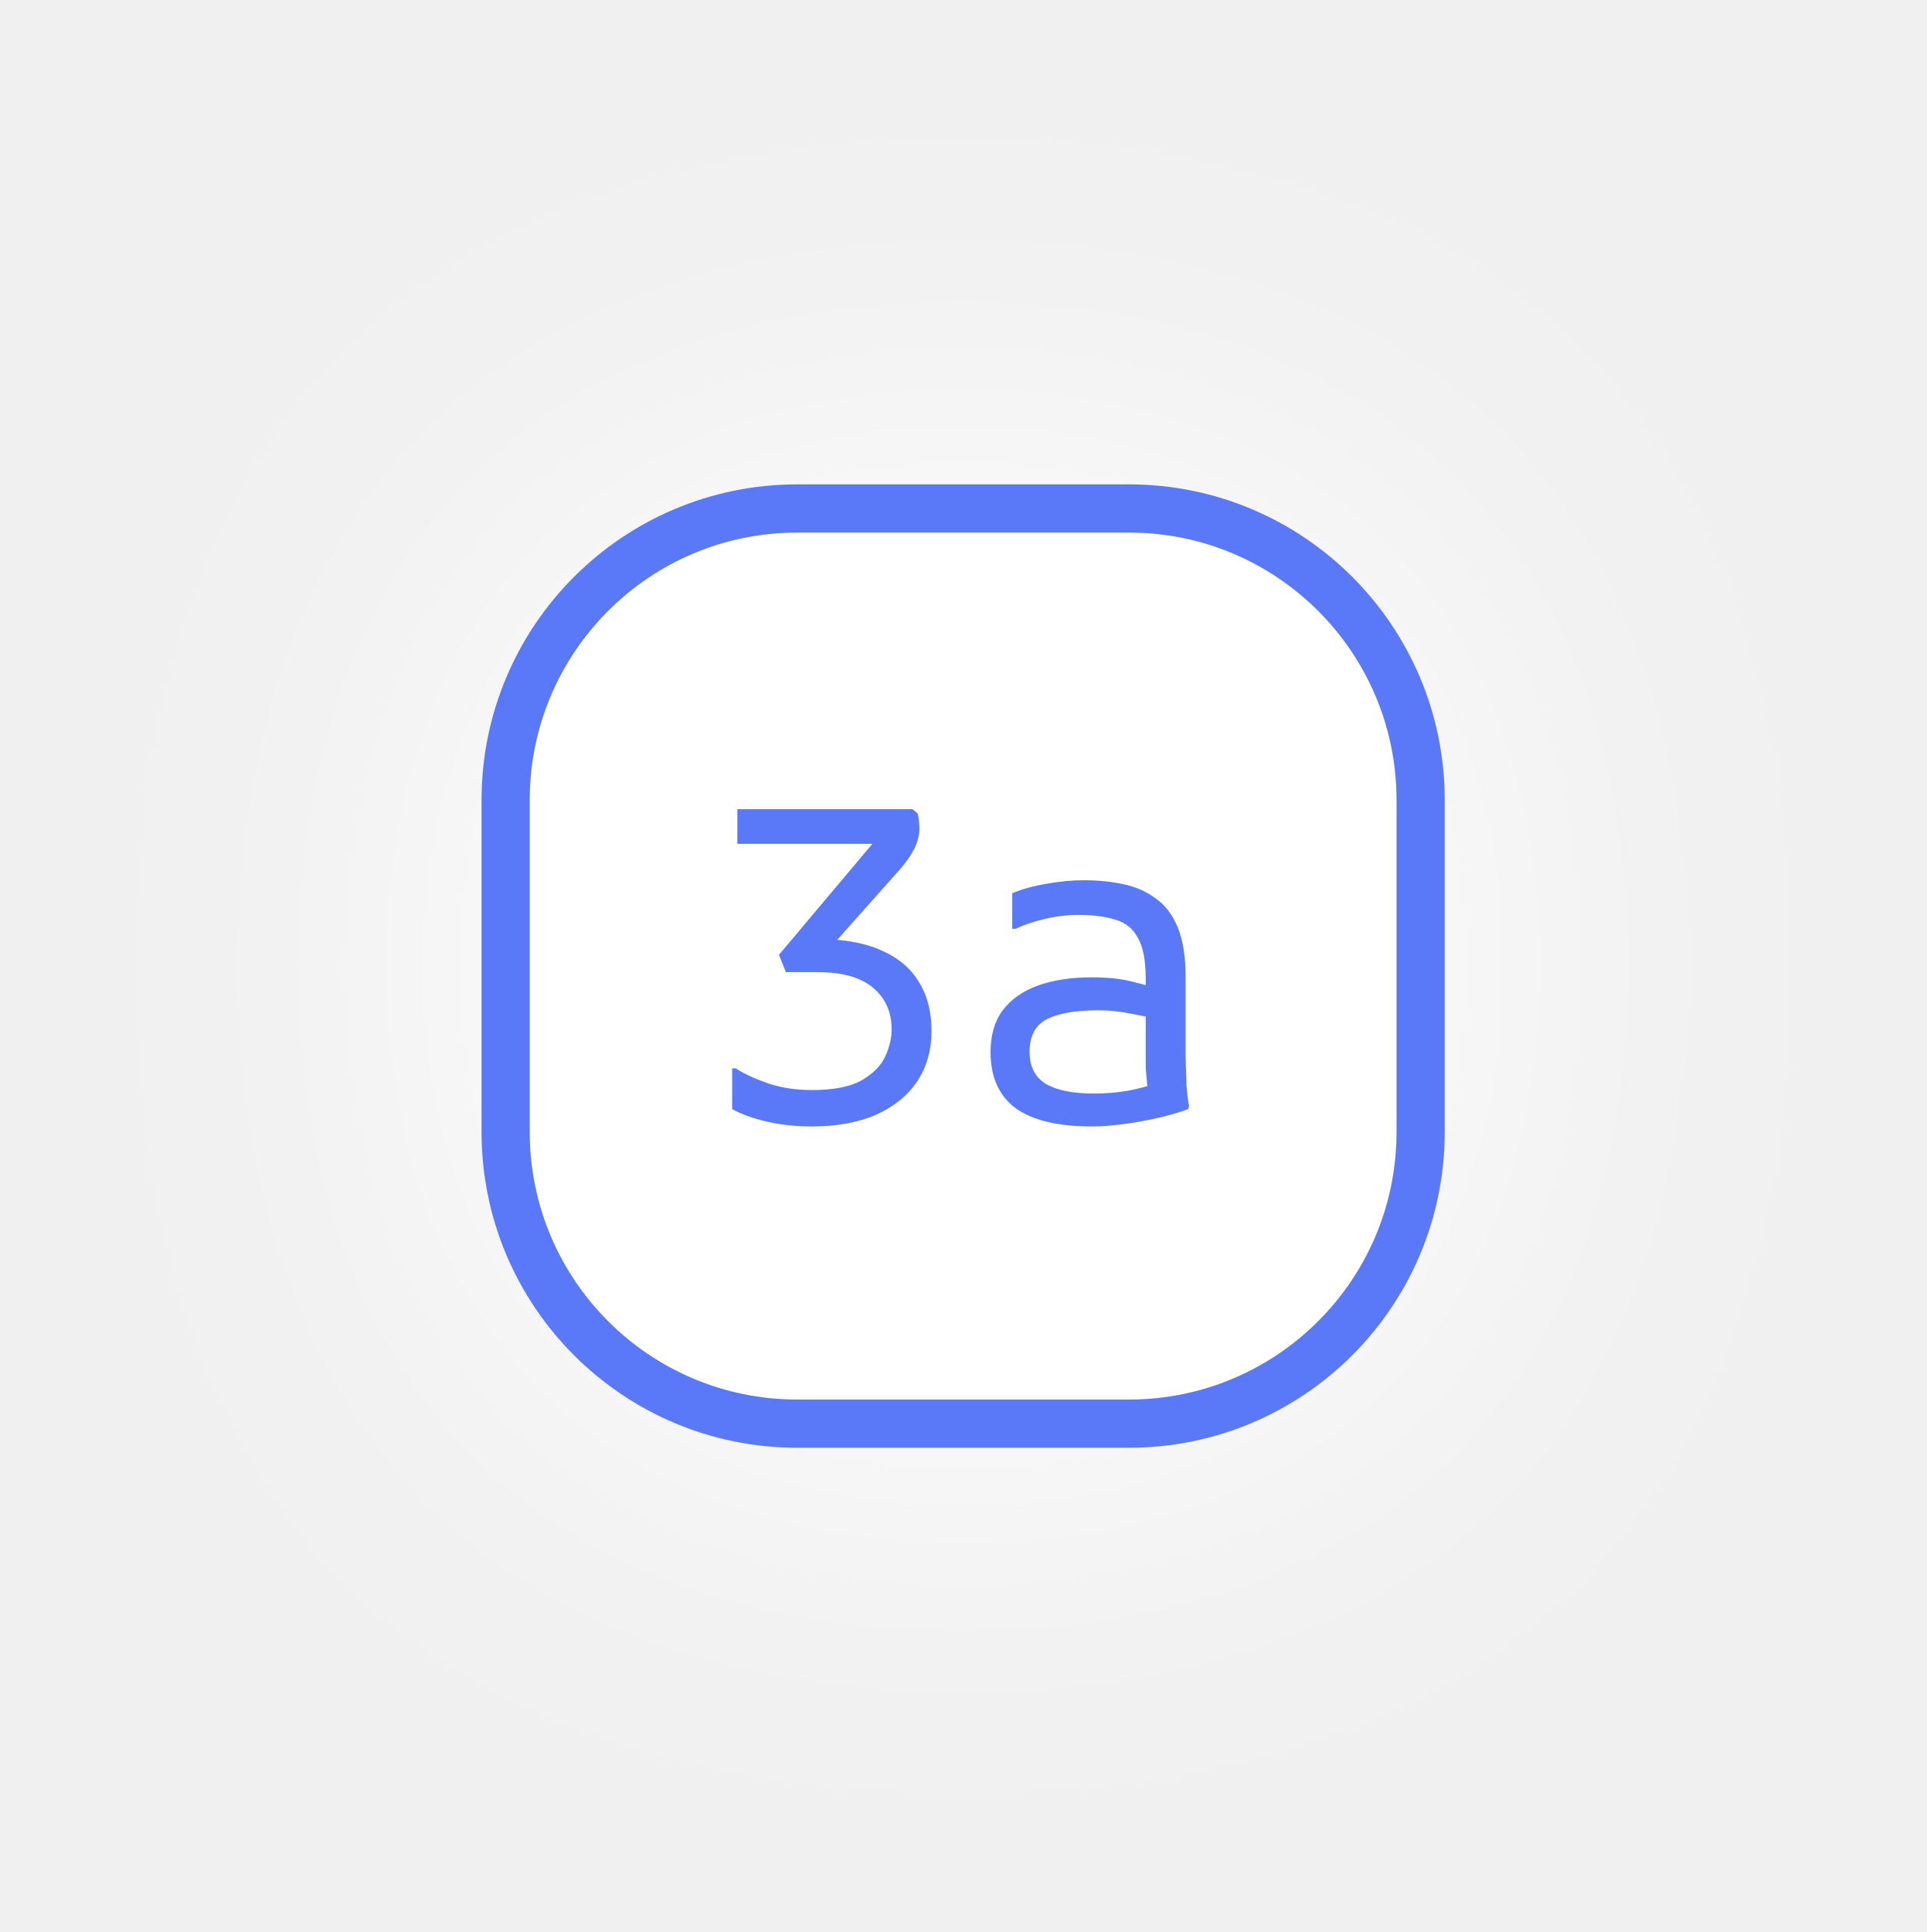
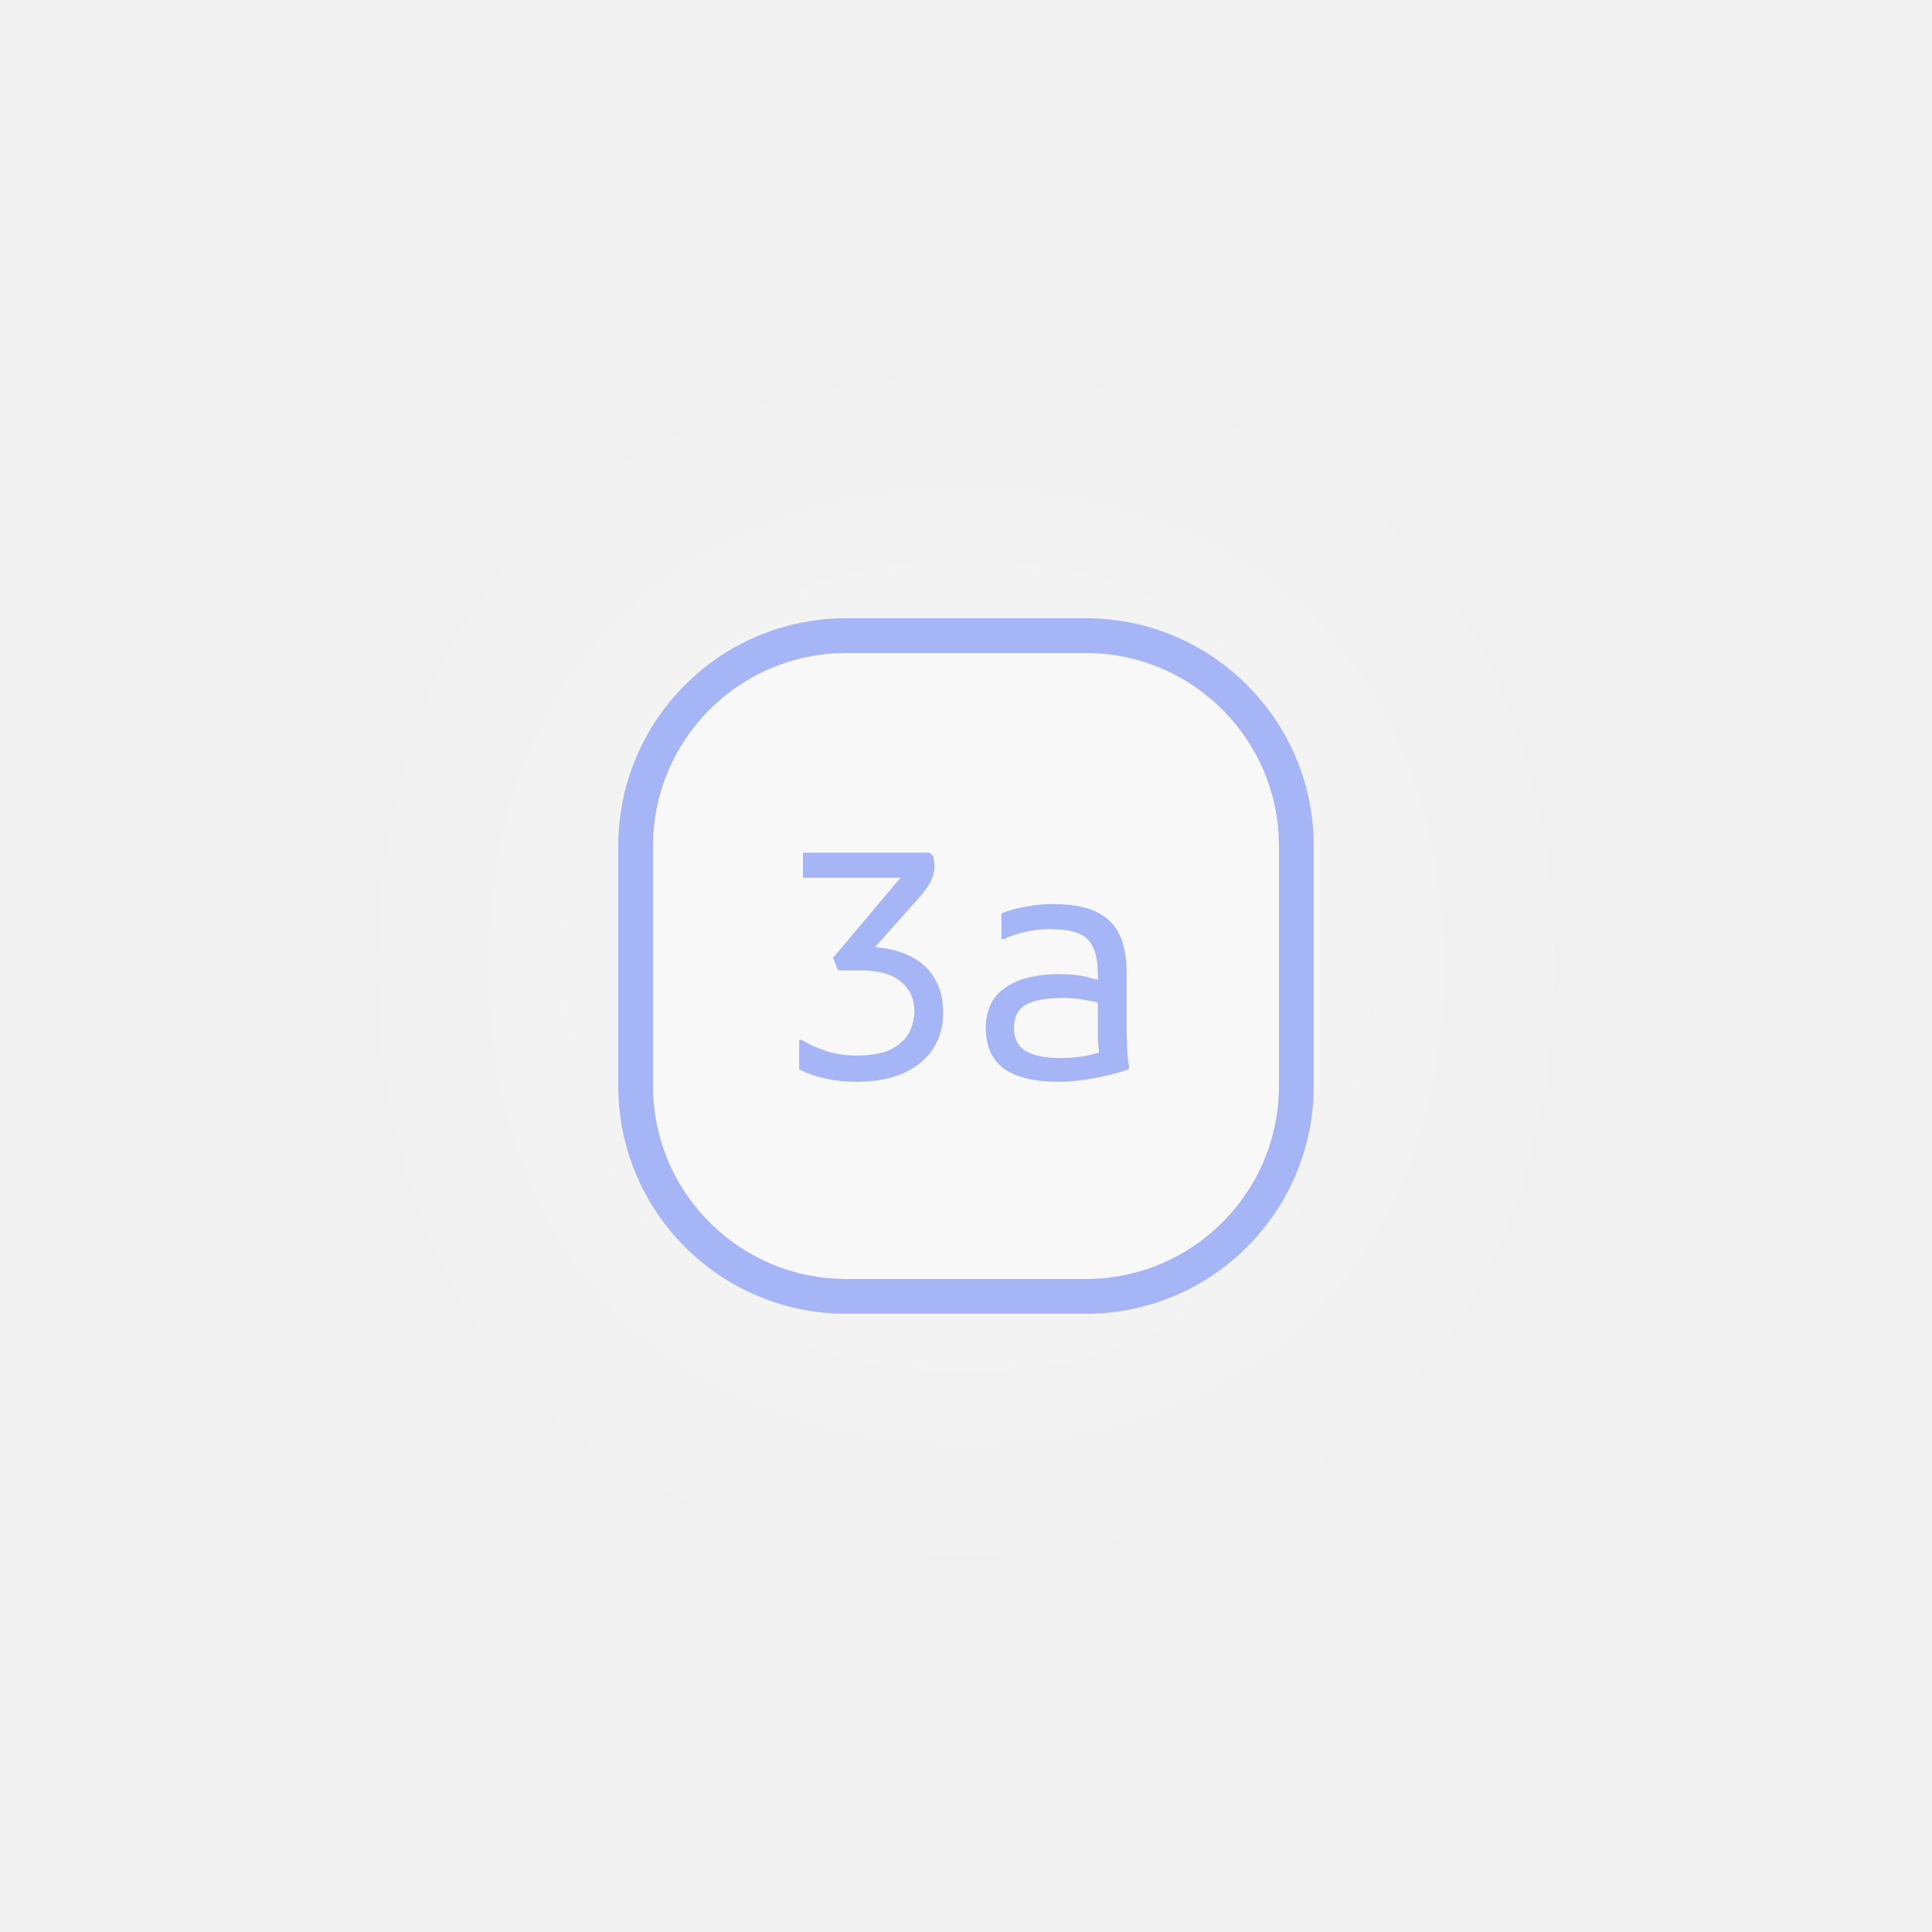
- <svg xmlns="http://www.w3.org/2000/svg" width="360" height="361" viewBox="0 0 360 361" fill="none">
-   <g filter="url(#filter0_d_305_2446)">
-     <rect x="99" y="99.512" width="162" height="162" rx="50" fill="white" />
-     <rect x="94.5" y="95.012" width="171" height="171" rx="54.5" stroke="#5A79F9" stroke-width="9" />
-     <path d="M151.736 210.484C148.82 210.484 146.039 210.187 143.393 209.593C140.801 208.999 138.614 208.216 136.832 207.244V199.63H137.48C139.1 200.656 141.152 201.601 143.636 202.465C146.12 203.275 148.82 203.68 151.736 203.68C155.732 203.68 158.81 203.086 160.97 201.898C163.13 200.656 164.615 199.171 165.425 197.443C166.235 195.661 166.64 193.96 166.64 192.34C166.64 189.1 165.479 186.508 163.157 184.564C160.889 182.62 157.406 181.648 152.708 181.648H146.876L145.58 178.408L165.02 155.323L166.154 157.672H137.804V151.192H170.528L171.5 152.002C171.608 152.38 171.689 152.866 171.743 153.46C171.797 154 171.824 154.432 171.824 154.756C171.824 156.052 171.5 157.348 170.852 158.644C170.204 159.886 169.34 161.128 168.26 162.37L154.409 177.922L153.761 175.492C158.189 175.546 161.915 176.275 164.939 177.679C167.963 179.029 170.231 180.973 171.743 183.511C173.309 185.995 174.092 189.046 174.092 192.664C174.092 196.228 173.201 199.36 171.419 202.06C169.637 204.706 167.072 206.785 163.724 208.297C160.376 209.755 156.38 210.484 151.736 210.484ZM204.079 210.484C197.761 210.484 193.009 209.35 189.823 207.082C186.691 204.76 185.125 201.25 185.125 196.552C185.125 193.42 185.881 190.828 187.393 188.776C188.959 186.724 191.146 185.185 193.954 184.159C196.816 183.133 200.191 182.62 204.079 182.62C207.103 182.62 209.614 182.89 211.612 183.43C213.664 183.916 215.419 184.402 216.877 184.888V190.72C215.419 190.234 213.61 189.802 211.45 189.424C209.29 188.992 207.265 188.776 205.375 188.776C201.001 188.776 197.734 189.343 195.574 190.477C193.468 191.611 192.415 193.636 192.415 196.552C192.415 199.306 193.441 201.304 195.493 202.546C197.545 203.734 200.515 204.328 204.403 204.328C206.563 204.328 208.642 204.166 210.64 203.842C212.638 203.464 214.501 202.978 216.229 202.384L214.771 204.571C214.663 204.139 214.555 203.653 214.447 203.113C214.393 202.573 214.339 202.006 214.285 201.412C214.231 200.818 214.177 200.197 214.123 199.549C214.123 198.901 214.123 198.226 214.123 197.524V182.944C214.123 179.488 213.637 176.923 212.665 175.249C211.747 173.521 210.343 172.387 208.453 171.847C206.617 171.253 204.295 170.956 201.487 170.956C199.381 170.956 197.221 171.226 195.007 171.766C192.847 172.306 191.119 172.9 189.823 173.548H189.175V166.906C191.119 166.096 193.279 165.502 195.655 165.124C198.085 164.692 200.353 164.476 202.459 164.476C205.159 164.476 207.643 164.719 209.911 165.205C212.233 165.691 214.258 166.582 215.986 167.878C217.768 169.12 219.145 170.929 220.117 173.305C221.089 175.681 221.575 178.786 221.575 182.62V193.312C221.575 194.392 221.575 195.796 221.575 197.524C221.629 199.252 221.683 200.953 221.737 202.627C221.845 204.301 222.007 205.624 222.223 206.596L222.061 207.244C220.279 207.892 218.308 208.459 216.148 208.945C213.988 209.431 211.828 209.809 209.668 210.079C207.562 210.349 205.699 210.484 204.079 210.484Z" fill="#5A79F9" />
+ <svg xmlns="http://www.w3.org/2000/svg" width="500" height="500" viewBox="0 0 500 500" fill="none">
+   <g opacity="0.5" filter="url(#filter0_d_320_4430)">
+     <rect x="169" y="169" width="162" height="162" rx="50" fill="white" />
+     <rect x="164.5" y="164.5" width="171" height="171" rx="54.5" stroke="#5A79F9" stroke-width="9" />
+     <path d="M221.736 279.972C218.82 279.972 216.039 279.675 213.393 279.081C210.801 278.487 208.614 277.704 206.832 276.732V269.118H207.48C209.1 270.144 211.152 271.089 213.636 271.953C216.12 272.763 218.82 273.168 221.736 273.168C225.732 273.168 228.81 272.574 230.97 271.386C233.13 270.144 234.615 268.659 235.425 266.931C236.235 265.149 236.64 263.448 236.64 261.828C236.64 258.588 235.479 255.996 233.157 254.052C230.889 252.108 227.406 251.136 222.708 251.136H216.876L215.58 247.896L235.02 224.811L236.154 227.16H207.804V220.68H240.528L241.5 221.49C241.608 221.868 241.689 222.354 241.743 222.948C241.797 223.488 241.824 223.92 241.824 224.244C241.824 225.54 241.5 226.836 240.852 228.132C240.204 229.374 239.34 230.616 238.26 231.858L224.409 247.41L223.761 244.98C228.189 245.034 231.915 245.763 234.939 247.167C237.963 248.517 240.231 250.461 241.743 252.999C243.309 255.483 244.092 258.534 244.092 262.152C244.092 265.716 243.201 268.848 241.419 271.548C239.637 274.194 237.072 276.273 233.724 277.785C230.376 279.243 226.38 279.972 221.736 279.972ZM274.079 279.972C267.761 279.972 263.009 278.838 259.823 276.57C256.691 274.248 255.125 270.738 255.125 266.04C255.125 262.908 255.881 260.316 257.393 258.264C258.959 256.212 261.146 254.673 263.954 253.647C266.816 252.621 270.191 252.108 274.079 252.108C277.103 252.108 279.614 252.378 281.612 252.918C283.664 253.404 285.419 253.89 286.877 254.376V260.208C285.419 259.722 283.61 259.29 281.45 258.912C279.29 258.48 277.265 258.264 275.375 258.264C271.001 258.264 267.734 258.831 265.574 259.965C263.468 261.099 262.415 263.124 262.415 266.04C262.415 268.794 263.441 270.792 265.493 272.034C267.545 273.222 270.515 273.816 274.403 273.816C276.563 273.816 278.642 273.654 280.64 273.33C282.638 272.952 284.501 272.466 286.229 271.872L284.771 274.059C284.663 273.627 284.555 273.141 284.447 272.601C284.393 272.061 284.339 271.494 284.285 270.9C284.231 270.306 284.177 269.685 284.123 269.037C284.123 268.389 284.123 267.714 284.123 267.012V252.432C284.123 248.976 283.637 246.411 282.665 244.737C281.747 243.009 280.343 241.875 278.453 241.335C276.617 240.741 274.295 240.444 271.487 240.444C269.381 240.444 267.221 240.714 265.007 241.254C262.847 241.794 261.119 242.388 259.823 243.036H259.175V236.394C261.119 235.584 263.279 234.99 265.655 234.612C268.085 234.18 270.353 233.964 272.459 233.964C275.159 233.964 277.643 234.207 279.911 234.693C282.233 235.179 284.258 236.07 285.986 237.366C287.768 238.608 289.145 240.417 290.117 242.793C291.089 245.169 291.575 248.274 291.575 252.108V262.8C291.575 263.88 291.575 265.284 291.575 267.012C291.629 268.74 291.683 270.441 291.737 272.115C291.845 273.789 292.007 275.112 292.223 276.084L292.061 276.732C290.279 277.38 288.308 277.947 286.148 278.433C283.988 278.919 281.828 279.297 279.668 279.567C277.562 279.837 275.699 279.972 274.079 279.972Z" fill="#5A79F9" />
  </g>
  <defs>
-     <filter id="filter0_d_305_2446" x="0" y="0.512" width="360" height="360" filterUnits="userSpaceOnUse" color-interpolation-filters="sRGB">
+     <filter id="filter0_d_320_4430" x="70" y="70" width="360" height="360" filterUnits="userSpaceOnUse" color-interpolation-filters="sRGB">
      <feFlood flood-opacity="0" result="BackgroundImageFix" />
      <feColorMatrix in="SourceAlpha" type="matrix" values="0 0 0 0 0 0 0 0 0 0 0 0 0 0 0 0 0 0 127 0" result="hardAlpha" />
      <feOffset />
      <feGaussianBlur stdDeviation="45" />
      <feComposite in2="hardAlpha" operator="out" />
      <feColorMatrix type="matrix" values="0 0 0 0 1 0 0 0 0 1 0 0 0 0 1 0 0 0 1 0" />
-       <feBlend mode="normal" in2="BackgroundImageFix" result="effect1_dropShadow_305_2446" />
-       <feBlend mode="normal" in="SourceGraphic" in2="effect1_dropShadow_305_2446" result="shape" />
+       <feBlend mode="normal" in2="BackgroundImageFix" result="effect1_dropShadow_320_4430" />
+       <feBlend mode="normal" in="SourceGraphic" in2="effect1_dropShadow_320_4430" result="shape" />
    </filter>
  </defs>
</svg>
